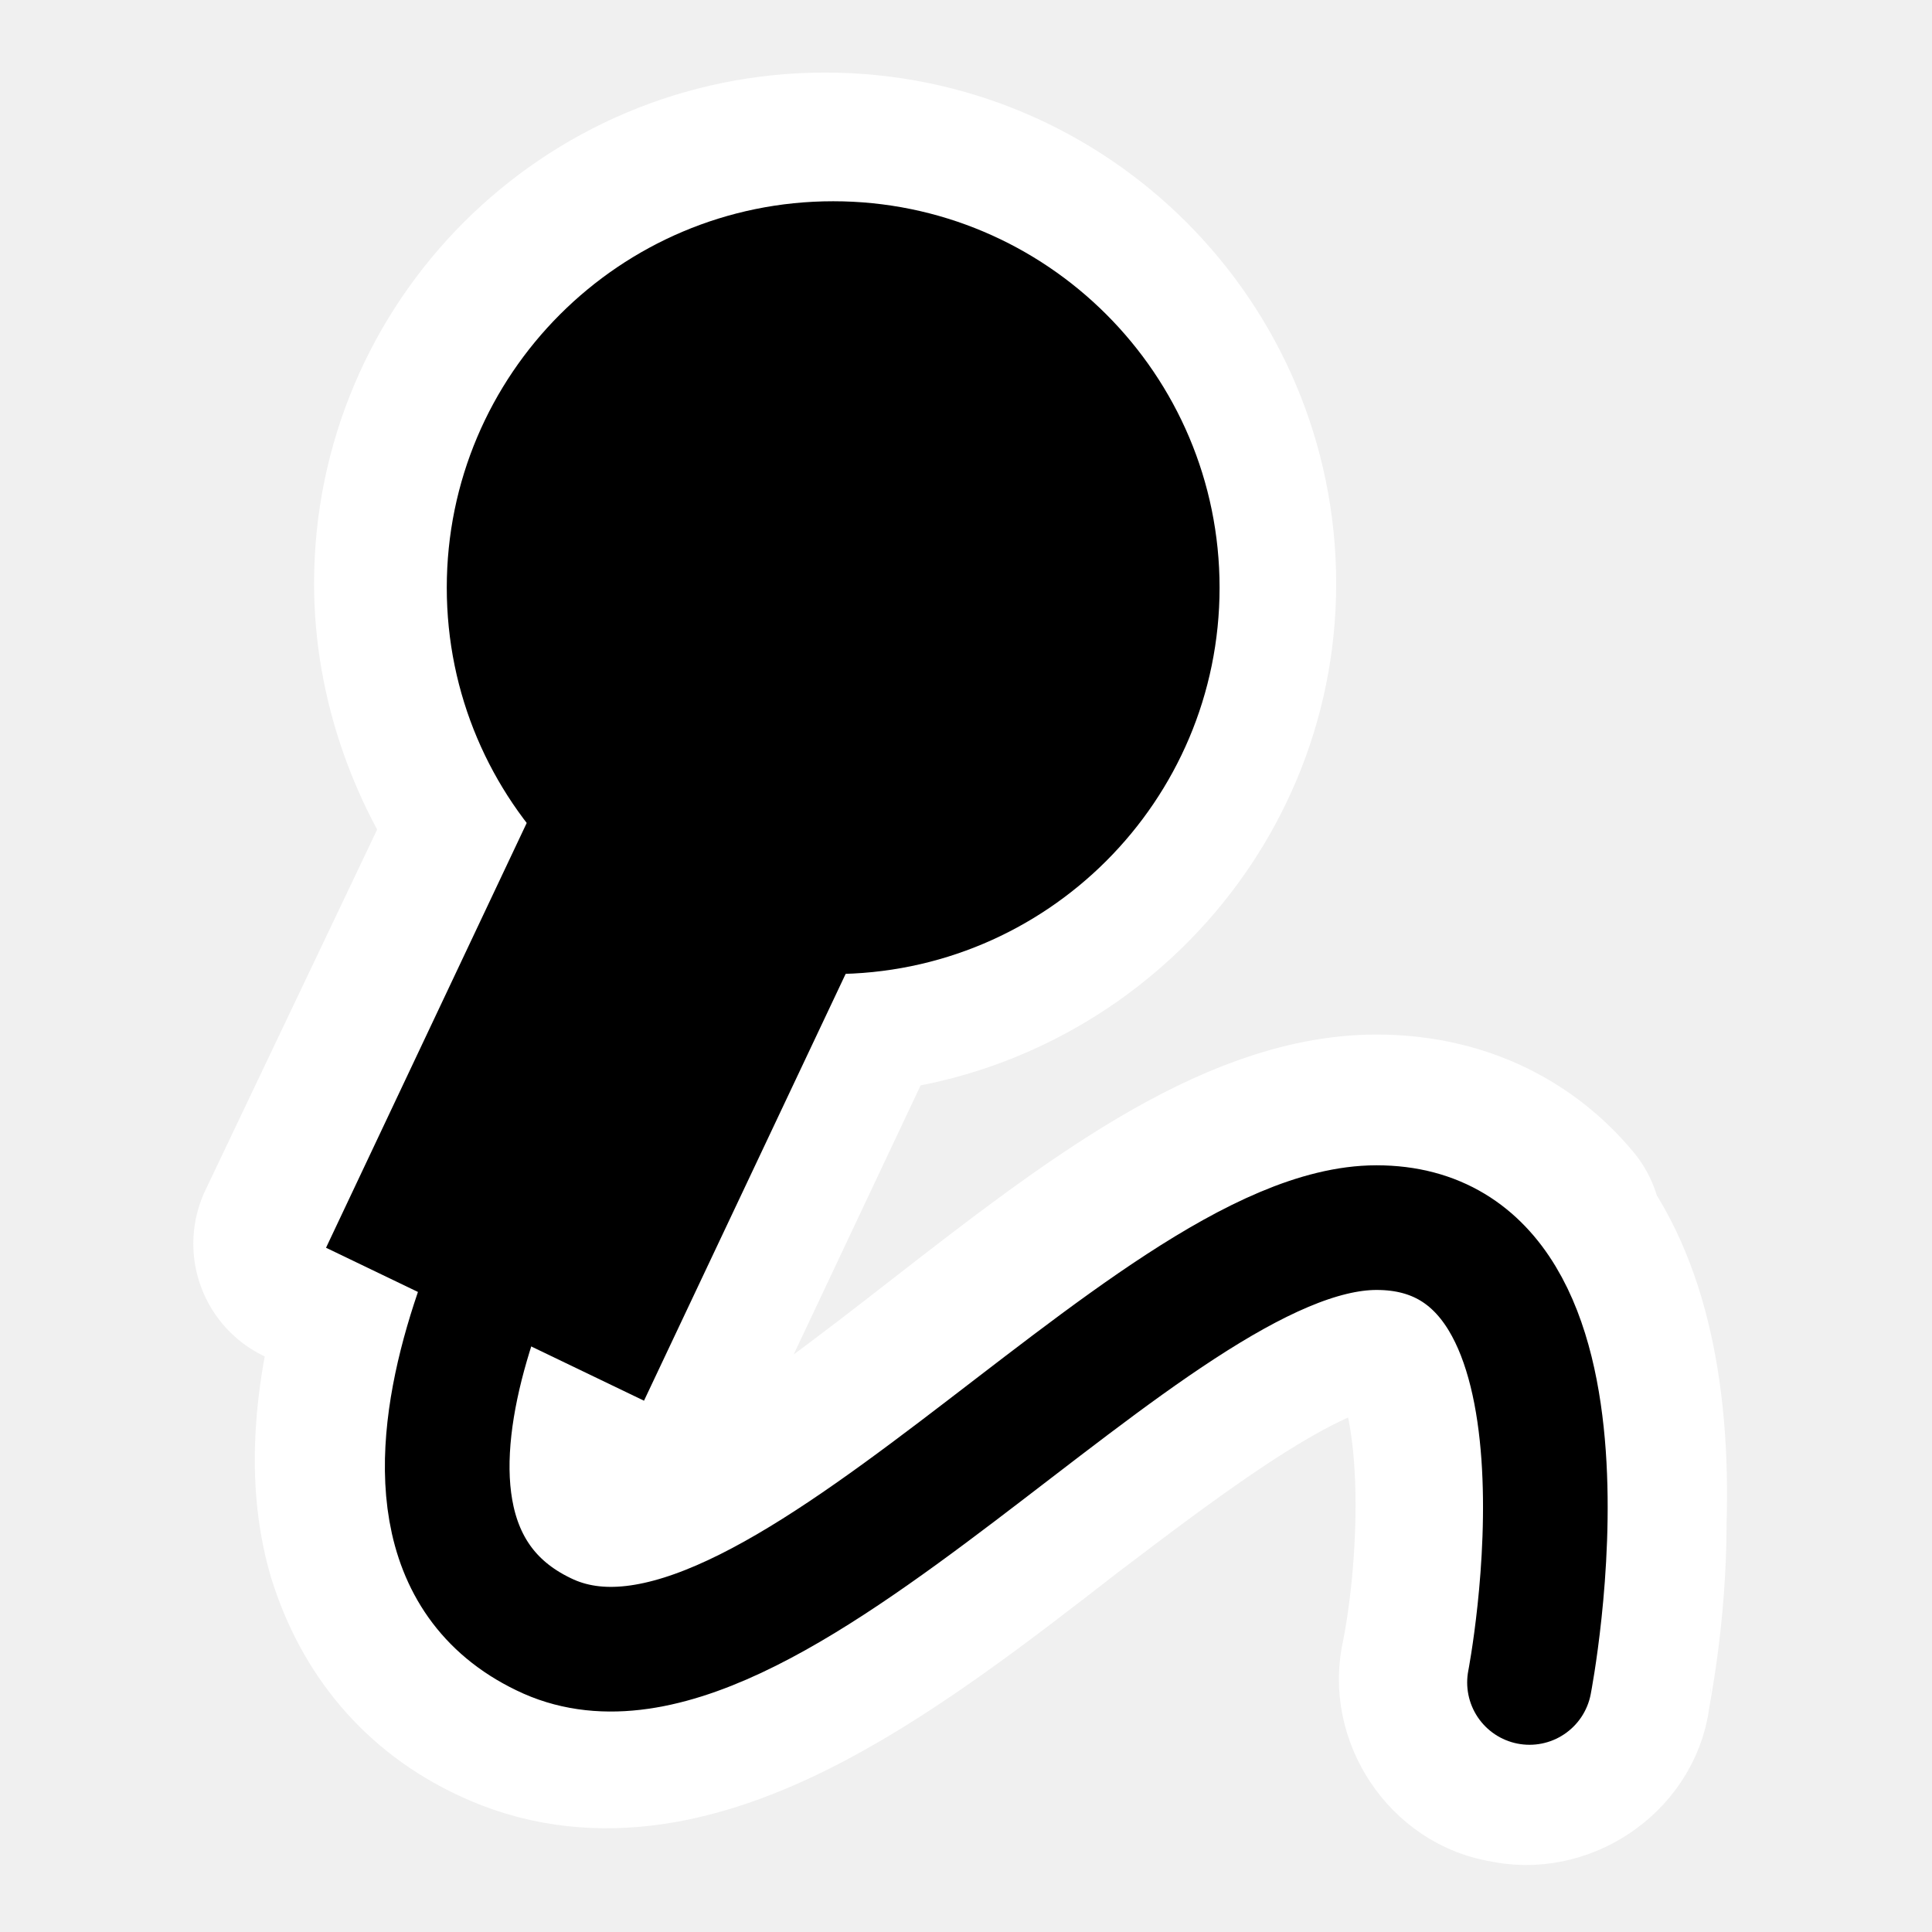
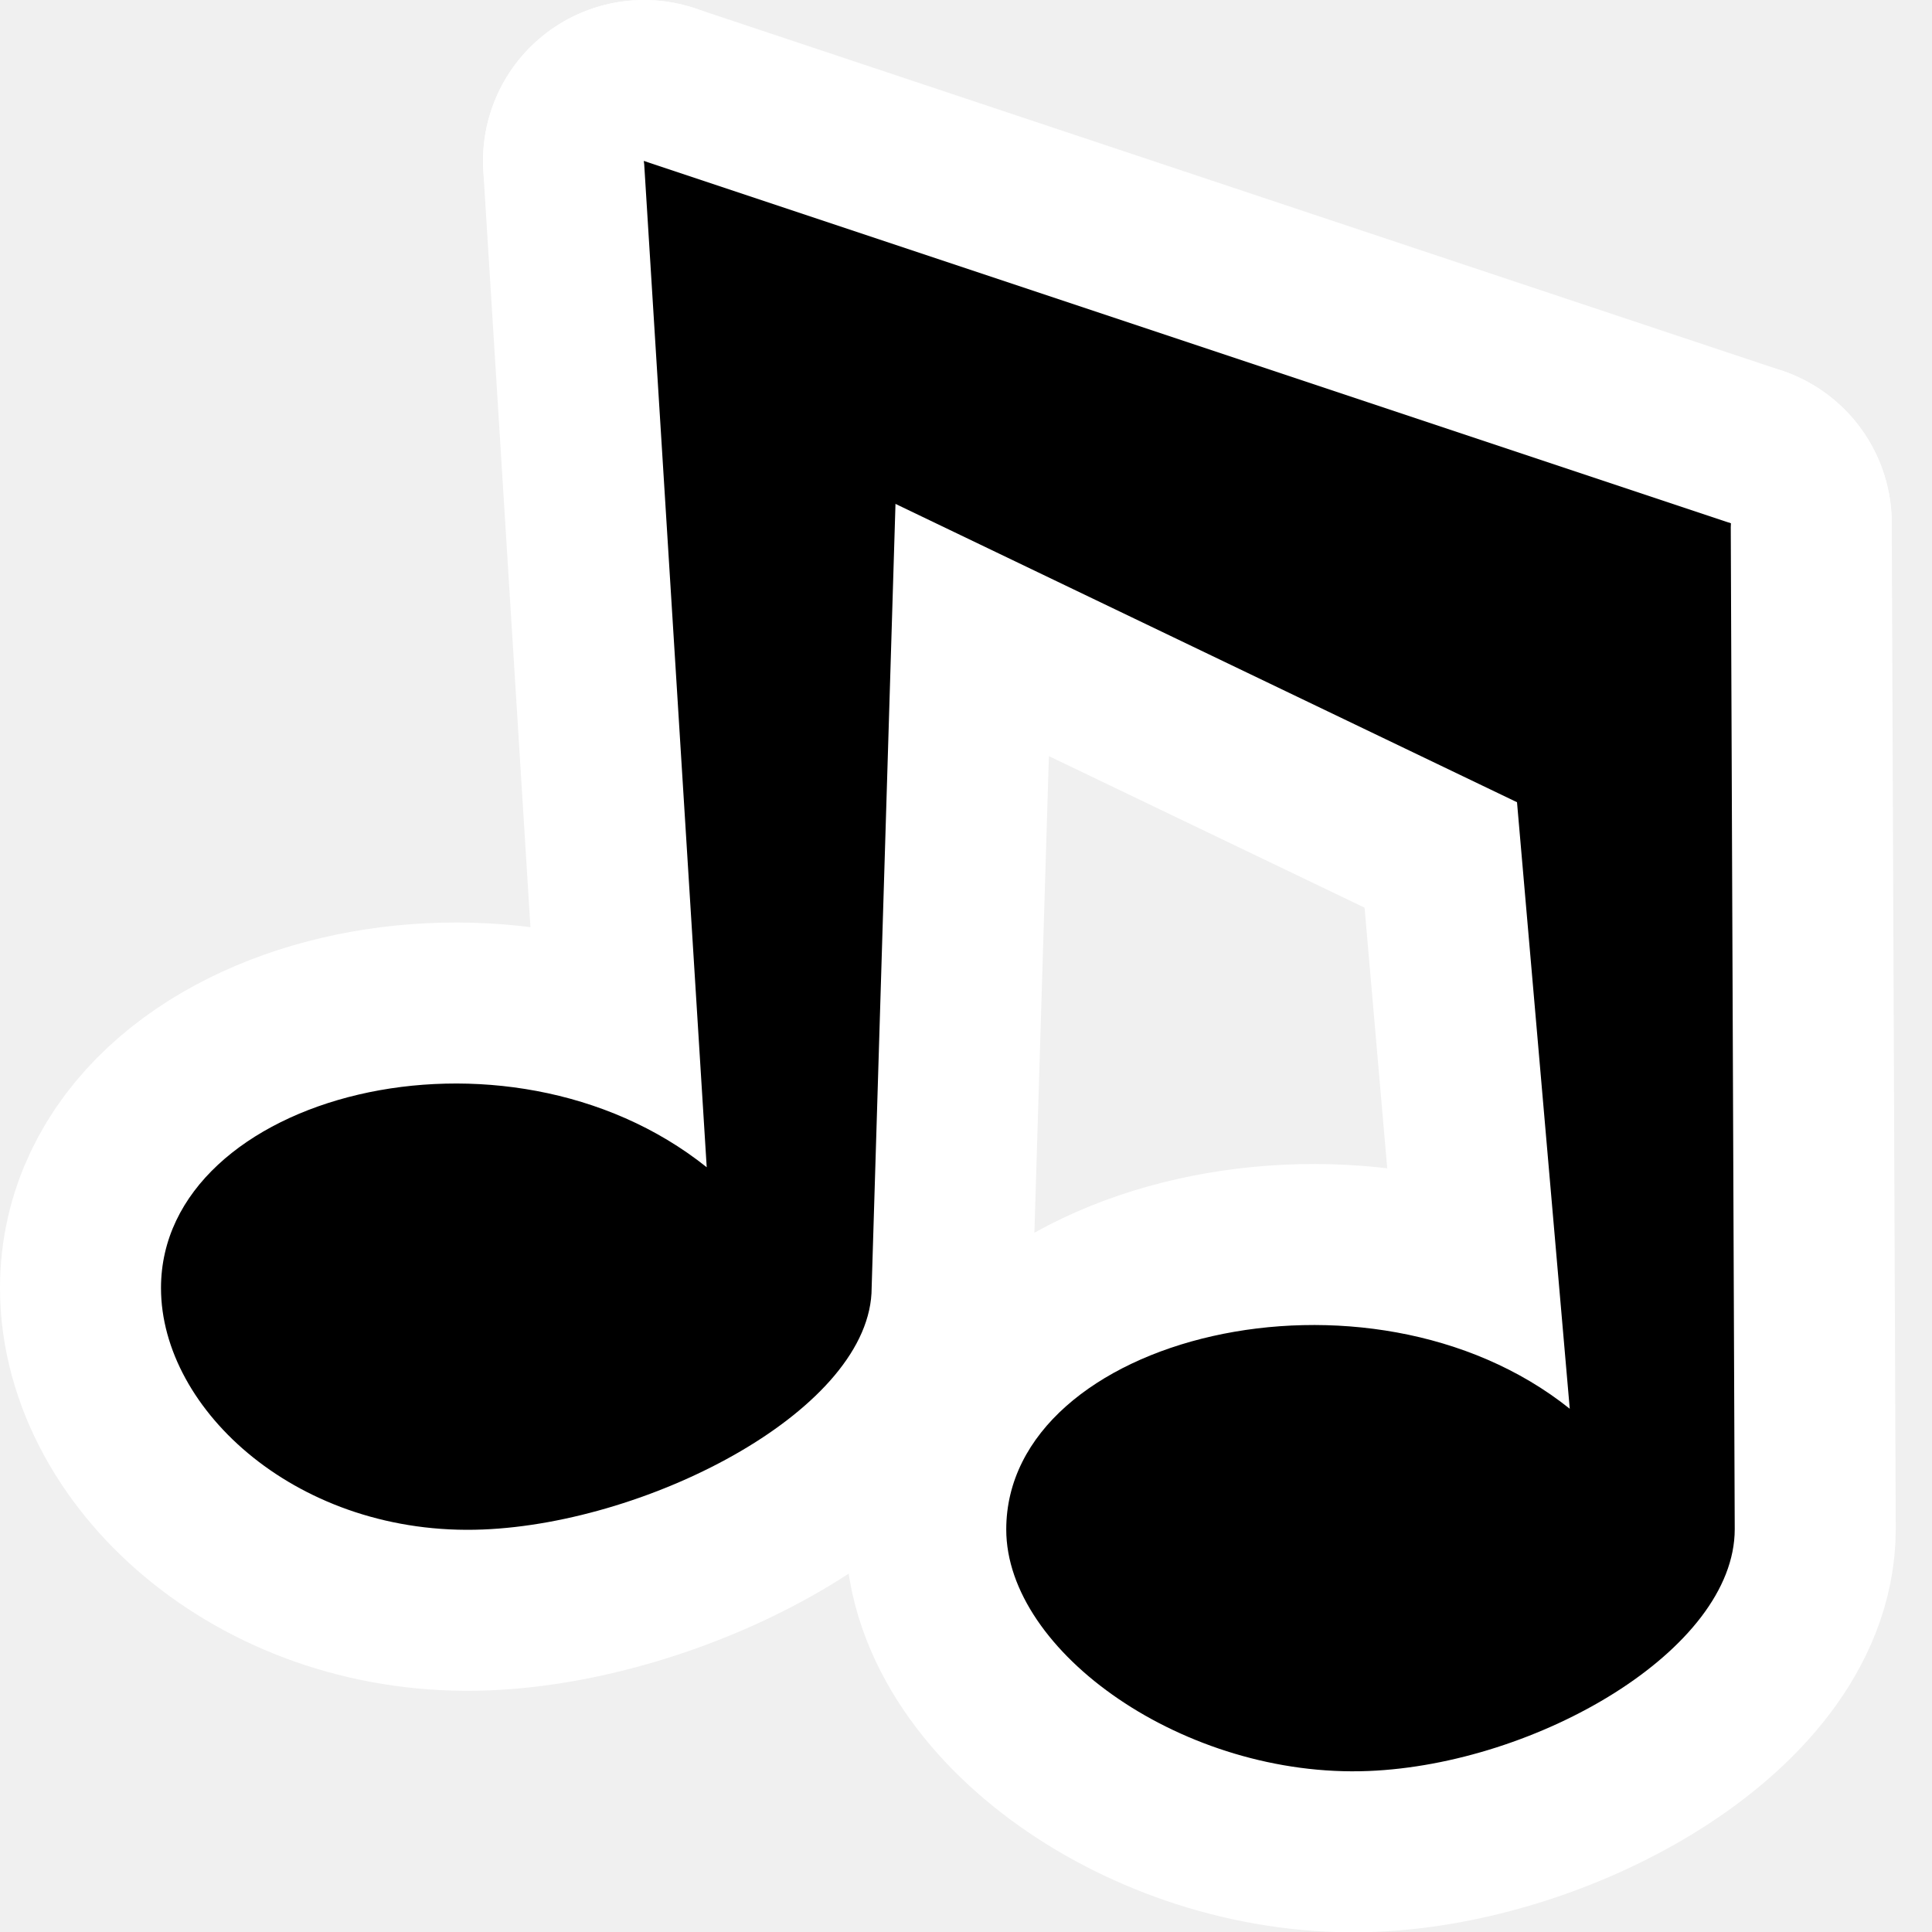
- <svg width="48pt" height="48pt" viewBox="0 0 48 48" xml:space="preserve">
-   <g id="Layer_x0020_3" style="fill-rule:nonzero;clip-rule:nonzero;stroke:#000000;stroke-miterlimit:4;">
-     <g style="stroke:none;">
-       <path style="fill:none;stroke:#FFFFFF;stroke-width:6.194;stroke-linejoin:round;" d="M38.2,30.6c-1-1.2-2.4-1.8-4-1.8c-3.1,0-6.5,2.6-10.1,5.4c-3.6,2.8-7.7,6-10,4.9c-0.7-0.3-1.1-0.9-1.4-1.6c-0.3-1.1-0.1-2.6,0.3-4.1l2.8,1.3l5-10.6c5.1-0.2,9.3-4.4,9.3-9.6c0-5.3-4.3-9.6-9.6-9.6c-5.3,0-9.6,4.3-9.6,9.6     c0,2.2,0.8,4.3,2,5.9l-5,10.5l2.3,1.1c-0.8,2.5-1,4.6-0.5,6.3c0.5,1.6,1.5,2.8,3,3.5c4,1.9,8.7-1.7,13.2-5.2c2.9-2.2,6.2-4.7,8.2-4.7c0.7,0,1.2,0.2,1.6,0.7c1.4,1.7,1.2,6.3,0.7,8.8c-0.2,0.8,0.4,1.7,1.2,1.8c0.8,0.2,1.7-0.4,1.8-1.2c0-0.1,0.4-1.9,0.4-4.2     c0.1-3.2-0.5-5.7-1.8-7.2z" />
-       <path style="fill:none;stroke:#000000;stroke-width:3.097;stroke-linecap:round;stroke-linejoin:round;" d="M38,41.8c0,0,2.2-11.3-3.8-11.3c-5.7,0-15.2,12.8-20.7,10.1c-5.6-2.7,0.4-12.4,0.4-12.4" />
-       <path d="M16,34.8L8.1,31l6-12.7l7.9,3.8l-6,12.7z" />
-       <path d="M30.3,14.6c0,5.3-4.3,9.6-9.6,9.6c-5.3,0-9.6-4.3-9.6-9.6c0-5.3,4.3-9.6,9.6-9.6c5.3,0,9.6,4.3,9.6,9.6z" />
+ <svg xmlns="http://www.w3.org/2000/svg" id="svg249" height="48px" width="48px">
+   <defs id="defs3">
+     <linearGradient id="linearGradient15662">
+       <stop id="stop15664" offset="0" style="stop-color:#ffffff;stop-opacity:1;" />
+       <stop id="stop15666" offset="1" style="stop-color:#f8f8f8;stop-opacity:1;" />
+     </linearGradient>
+     <linearGradient id="linearGradient269">
+       <stop id="stop270" offset="0" style="stop-color:#a3a3a3;stop-opacity:1;" />
+       <stop id="stop271" offset="1" style="stop-color:#8a8a8a;stop-opacity:1;" />
+     </linearGradient>
+     <linearGradient id="linearGradient259">
+       <stop id="stop260" offset="0" style="stop-color:#fafafa;stop-opacity:1;" />
+       <stop id="stop261" offset="1" style="stop-color:#bbbbbb;stop-opacity:1;" />
+     </linearGradient>
+   </defs>
+   <g id="layer5" style="display:inline">
+     <g id="g4091" style="stroke:#ffffff;stroke-opacity:1;stroke-width:8;stroke-miterlimit:4;stroke-dasharray:none;stroke-linejoin:round;stroke-linecap:round">
+       <path id="path4093" d="M 37,12 L 39,35 C 34,31 25,33.188 25,38 C 25,41.044 29.44,44.184 34,44 C 38.178,43.832 43.099,40.992 43.099,37.992 L 43,13 L 37,12 z " style="color:#000000;fill:#000000;fill-opacity:1;fill-rule:nonzero;stroke:#ffffff;stroke-width:8;stroke-linecap:round;stroke-linejoin:round;marker:none;marker-start:none;marker-mid:none;marker-end:none;stroke-miterlimit:4;stroke-dasharray:none;stroke-dashoffset:0;stroke-opacity:1;visibility:visible;display:block" />
+       <path style="color:#000000;fill:#000000;fill-opacity:1;fill-rule:nonzero;stroke:#ffffff;stroke-width:8;stroke-linecap:round;stroke-linejoin:round;marker:none;marker-start:none;marker-mid:none;marker-end:none;stroke-miterlimit:4;stroke-dasharray:none;stroke-dashoffset:0;stroke-opacity:1;visibility:visible;display:block" d="M 16,4 L 17.558,29 C 12.558,25 4,27.188 4,32 C 4,35.044 7.44,38.184 12,38 C 16.178,37.832 21.656,34.992 21.656,31.992 L 22.416,7 L 16,4 z " id="path4095" />
+       <path style="fill:#000000;fill-opacity:1;fill-rule:evenodd;stroke:#ffffff;stroke-width:8;stroke-linecap:round;stroke-linejoin:round;stroke-opacity:1;stroke-miterlimit:4;stroke-dasharray:none" d="M 16,4 L 43,13 L 42,22 L 17,10 L 16,4 z " id="path4097" />
+     </g>
+     <g id="g4086">
+       <path style="color:#000000;fill:#000000;fill-opacity:1;fill-rule:nonzero;stroke:none;stroke-width:3.6;stroke-linecap:butt;stroke-linejoin:miter;marker:none;marker-start:none;marker-mid:none;marker-end:none;stroke-miterlimit:4;stroke-dasharray:none;stroke-dashoffset:0;stroke-opacity:1;visibility:visible;display:block" d="M 37,12 L 39,35 C 34,31 25,33.188 25,38 C 25,41.044 29.44,44.184 34,44 C 38.178,43.832 43.099,40.992 43.099,37.992 L 43,13 L 37,12 z " id="path7042" />
+       <path id="path3209" d="M 16,4 L 17.558,29 C 12.558,25 4,27.188 4,32 C 4,35.044 7.44,38.184 12,38 C 16.178,37.832 21.656,34.992 21.656,31.992 L 22.416,7 L 16,4 z " style="color:#000000;fill:#000000;fill-opacity:1;fill-rule:nonzero;stroke:none;stroke-width:3.6;stroke-linecap:butt;stroke-linejoin:miter;marker:none;marker-start:none;marker-mid:none;marker-end:none;stroke-miterlimit:4;stroke-dasharray:none;stroke-dashoffset:0;stroke-opacity:1;visibility:visible;display:block" />
+       <path id="path3211" d="M 16,4 L 43,13 L 42,22 L 17,10 L 16,4 z " style="fill:#000000;fill-opacity:1;fill-rule:evenodd;stroke:none;stroke-width:1px;stroke-linecap:butt;stroke-linejoin:miter;stroke-opacity:1" />
    </g>
  </g>
-   <g id="crop_x0020_marks" style="fill-rule:nonzero;clip-rule:nonzero;stroke:#000000;stroke-miterlimit:4;">
-     <path style="fill:none;stroke:none;" d="M48,48H0V0h48v48z" />
-   </g>
</svg>
